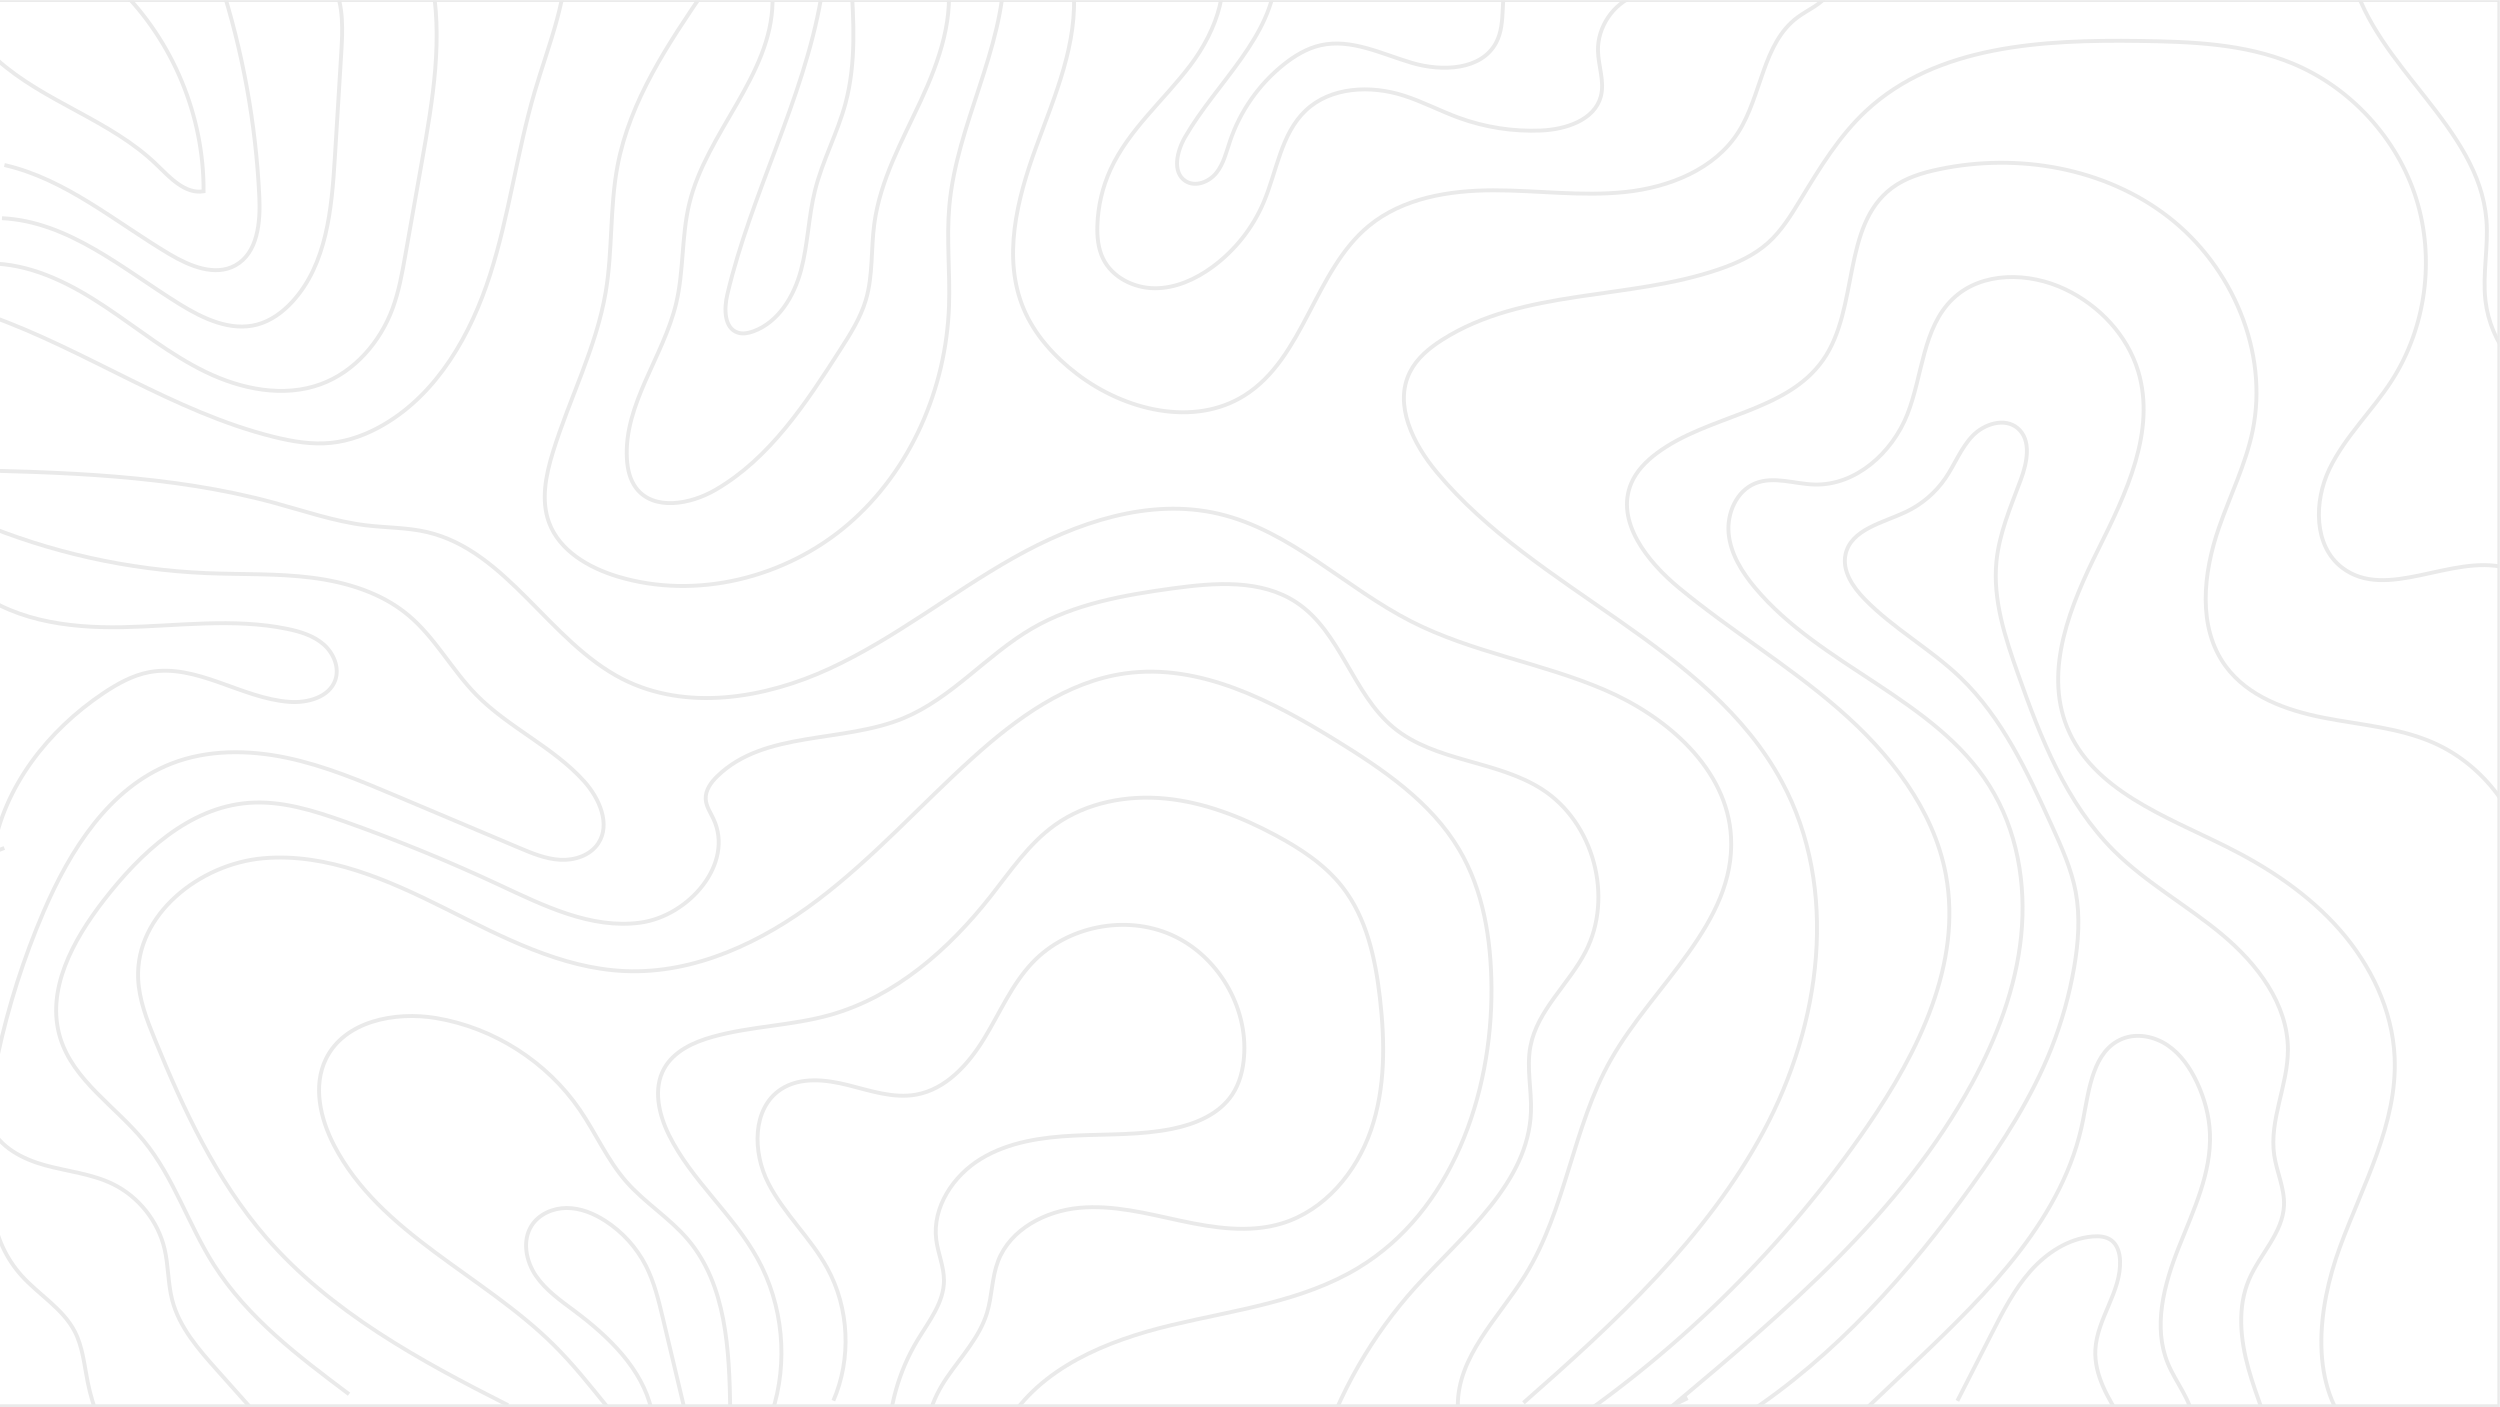
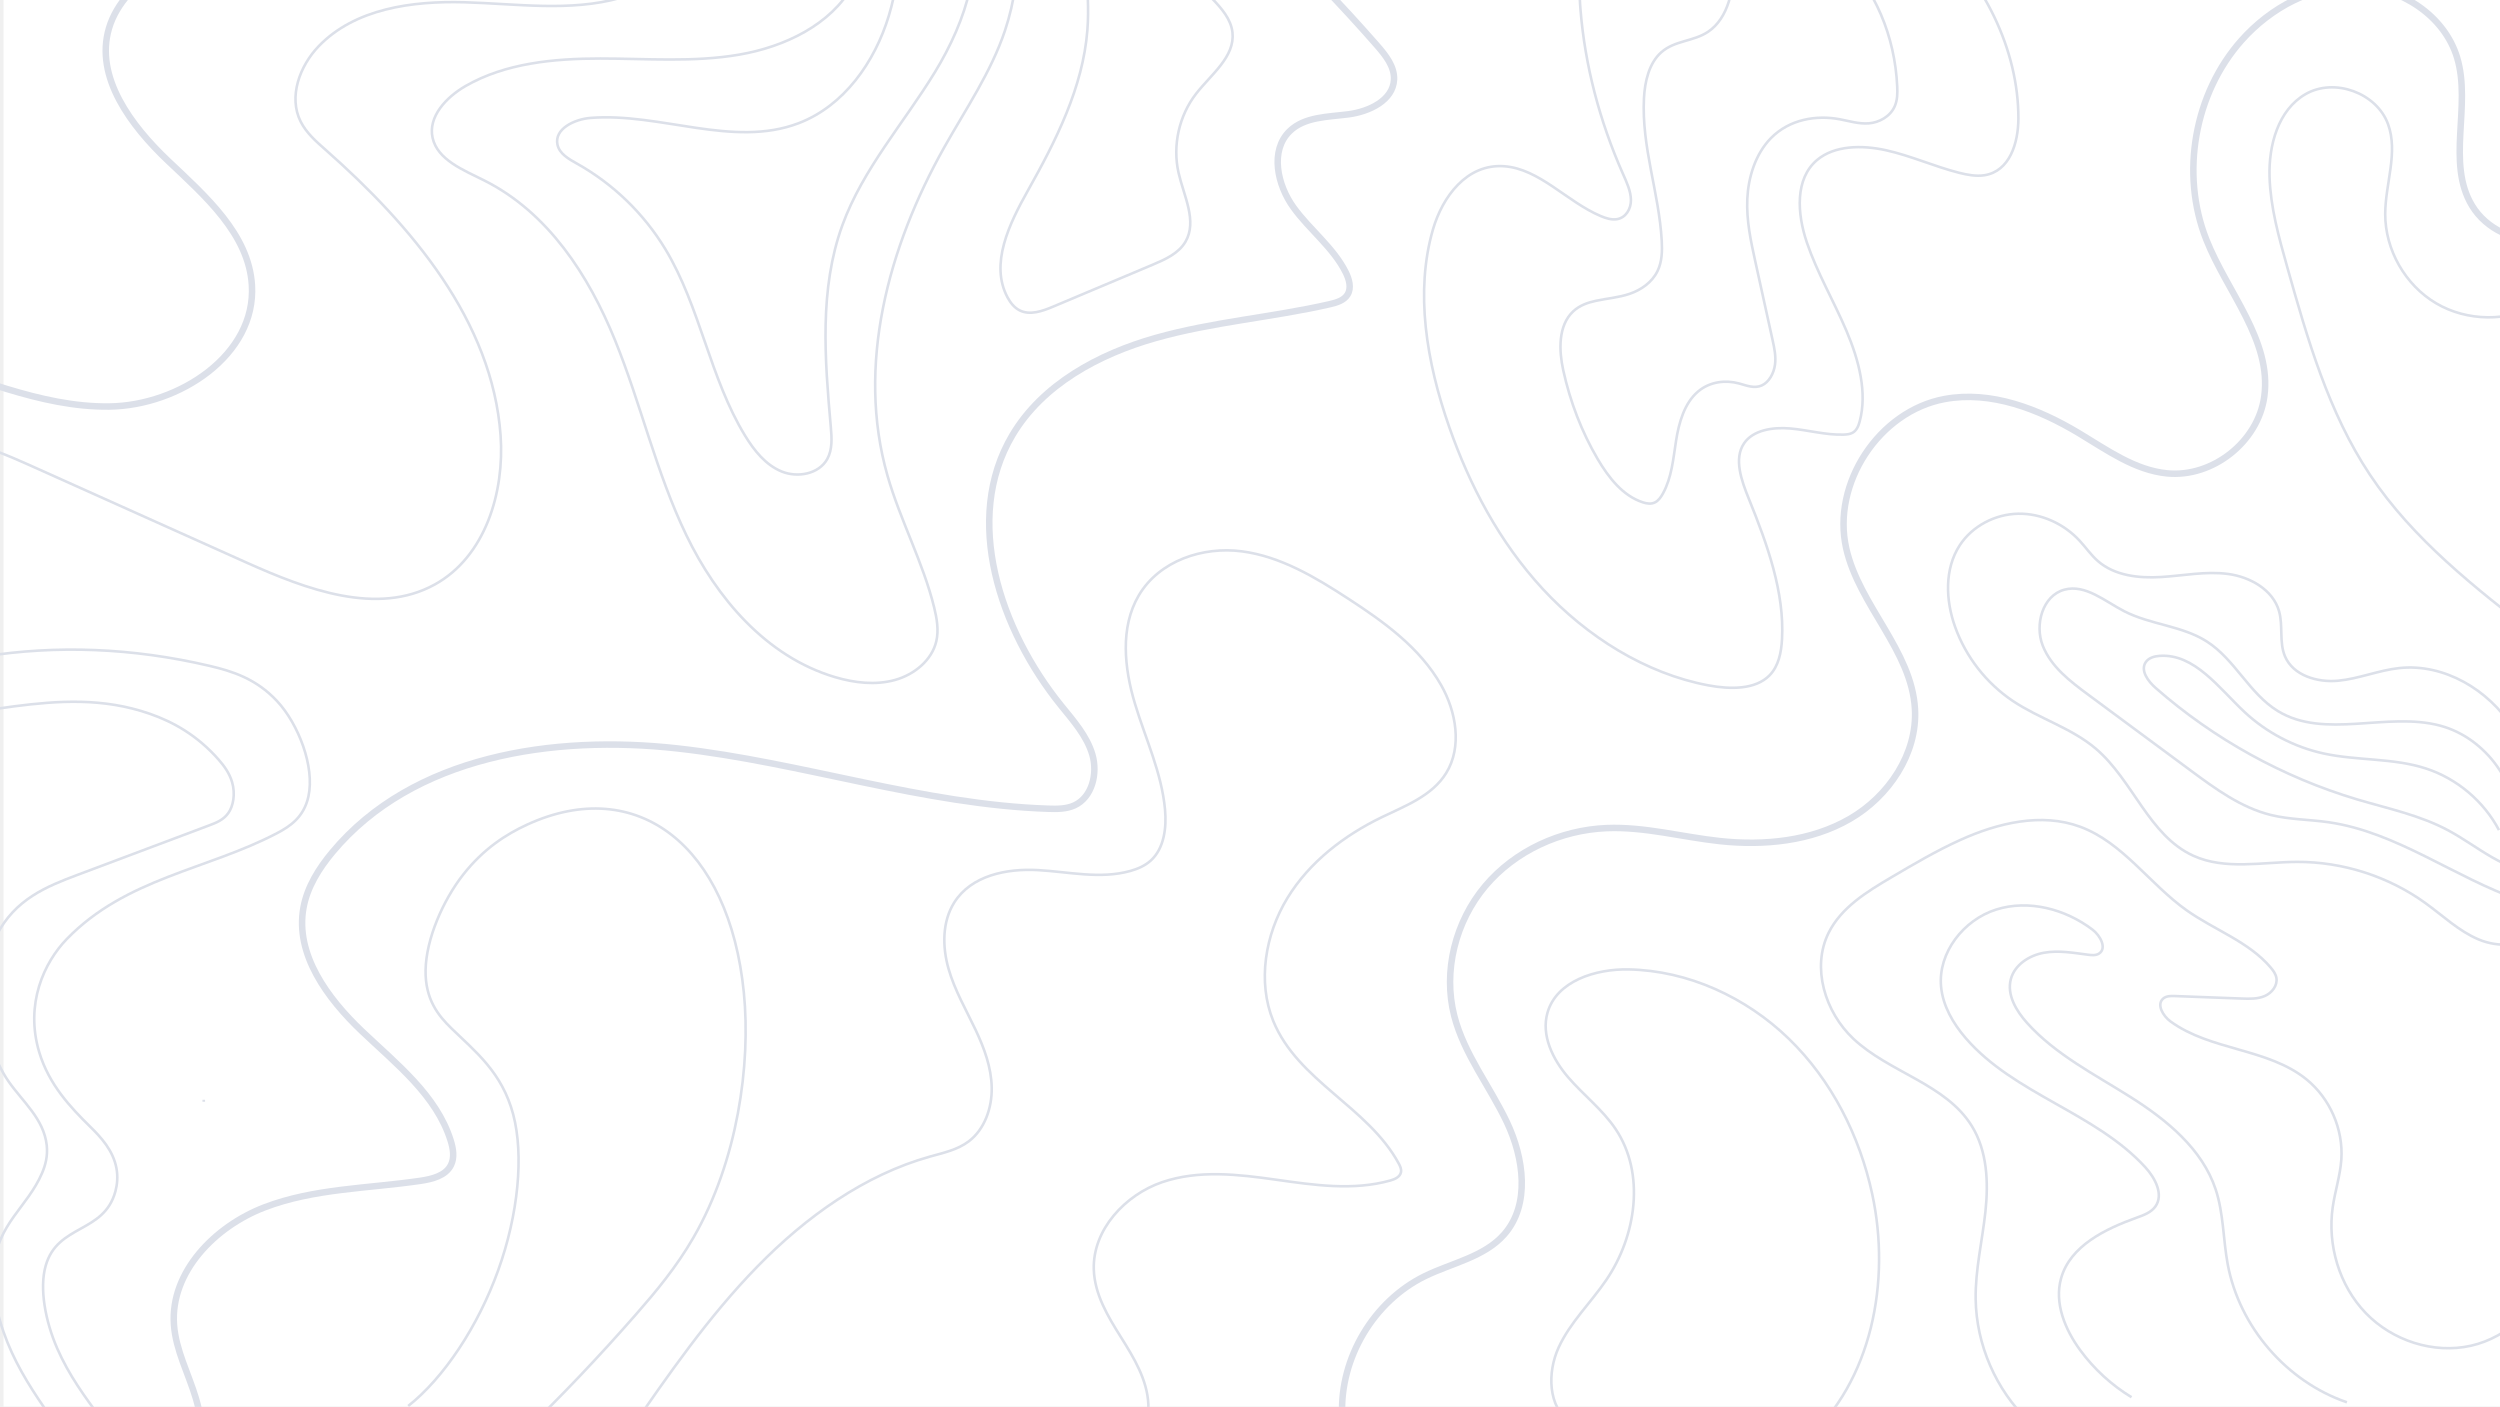
<svg xmlns="http://www.w3.org/2000/svg" id="Layer_1" width="1920" height="1080" viewBox="0 0 1920 1080">
  <defs>
-     <style>.cls-1,.cls-2{fill:none;}.cls-2{stroke-width:3px;}.cls-2,.cls-3{stroke:#eaeaea;stroke-miterlimit:10;}.cls-4{clip-path:url(#clippath);}.cls-3{fill:#fff;}</style>
-     <clipPath id="clippath">
-       <rect class="cls-1" x="-.5" y=".5" width="1920" height="1080" />
-     </clipPath>
+     <style>.cls-1{stroke-width:5px;}.cls-1,.cls-2,.cls-3{stroke-miterlimit:10;}.cls-1,.cls-3{fill:none;stroke:#DCE0E9;}.cls-2{fill:#fff;stroke:#fff;}.cls-3{stroke-width:2px;}</style>
  </defs>
-   <g class="cls-4">
-     <g>
-       <rect class="cls-3" x="-1.5" y=".5" width="1920" height="1080" />
-       <path class="cls-2" d="m-2.487,45.625c36.502,32.899,87.531,46.575,122.769,80.826,10.321,10.031,21.845,22.733,36.06,20.48.377-57.779-23.503-115.334-64.675-155.875" />
-       <path class="cls-2" d="m3.377,126.741c47.128,10.754,85.352,43.863,126.93,68.519,15.377,9.119,34.762,17.199,50.417,8.566,17.25-9.512,19.365-33.128,18.432-52.804-2.664-56.227-12.826-112.094-30.133-165.658" />
-       <path class="cls-2" d="m1.521,167.582c51.112,2.449,92.931,39.018,136.423,65.98,17.958,11.133,39.116,21.153,59.535,15.72,10.52-2.799,19.658-9.528,27.018-17.549,26.513-28.893,30.263-71.368,32.661-110.509,1.634-26.683,3.268-53.366,4.902-80.048,1.084-17.694,2.009-36.266-5.571-52.291" />
-       <path class="cls-2" d="m-2.821,202.492c30.459,1.708,58.652,16.446,84.035,33.369,25.383,16.923,49.245,36.447,76.692,49.762,27.448,13.316,59.922,19.937,88.548,9.39,25.825-9.515,45.484-32.277,55.031-58.089,4.887-13.212,7.365-27.17,9.821-41.04,4.256-24.043,8.513-48.086,12.769-72.129,8.307-46.922,16.605-95.216,6.905-141.87" />
-       <path class="cls-2" d="m-8.173,242.416c74.689,26.492,141.428,73.998,218.344,93.083,14.437,3.582,29.36,6.139,44.156,4.608,14.179-1.467,27.802-6.672,40.123-13.84,41.677-24.248,67.158-69.34,81.91-115.246,14.752-45.906,20.686-94.215,34.265-140.481,10.849-36.965,26.736-73.805,24.399-112.259" />
-       <path class="cls-2" d="m541.879-8.476c-28.717,42.095-58.107,85.767-67.608,135.83-6.054,31.896-3.68,64.889-9.085,96.901-7.199,42.63-27.821,81.684-40.561,122.999-5.421,17.58-9.357,36.845-2.958,54.093,8.032,21.649,30.373,34.637,52.463,41.363,60.53,18.429,129.452,1.071,177.415-40.198s75.09-104.263,77.301-167.498c.898-25.684-2.036-51.465.258-77.062,5.597-62.456,41.872-119.939,42.201-182.644" />
-       <path class="cls-2" d="m593.306,1.523c-.79,56.383-50.763,100.124-63.959,154.947-6.035,25.071-4.097,51.534-10.083,76.617-9.765,40.918-40.261,77.314-37.796,119.308.467,7.962,2.28,16.131,7.114,22.475,13.471,17.678,41.62,12.526,60.843,1.371,41.818-24.267,69.471-66.479,95.574-107.176,7.847-12.234,15.791-24.675,19.942-38.604,5.612-18.83,3.906-38.989,6.497-58.465,4.477-33.655,21.527-64.073,35.815-94.872s26.267-64.85,19.727-98.166" />
-       <path class="cls-2" d="m630.559-1.299c-13.703,78.424-53.714,149.936-71.969,227.427-2.568,10.901-2.572,25.877,8.082,29.331,3.827,1.241,8.024.414,11.808-.952,19.46-7.026,31.363-27.046,36.704-47.034,5.341-19.988,5.719-41.018,10.705-61.098,5.703-22.97,17.286-44.114,23.433-66.969,8.366-31.105,6.333-63.936,4.236-96.078" />
-       <path class="cls-2" d="m-34.777,360.831c82.299,1.795,165.556,3.722,245.015,25.231,23.542,6.373,46.774,14.468,70.987,17.397,15.612,1.888,31.534,1.612,46.845,5.199,61.517,14.412,93.553,83.924,149.79,112.725,48.983,25.086,109.281,15.194,159.238-7.891,49.957-23.084,93.395-58.069,141.325-85.112,47.93-27.044,104.09-46.34,157.664-33.754,55.184,12.965,97.199,56.838,147.687,82.611,46.767,23.873,100.068,31.8,148.329,52.486s94.571,60.872,97.339,113.306c3.479,65.924-59.67,113.314-92.255,170.727-29.442,51.876-34.448,115.214-65.99,165.841-20.228,32.468-51.954,62.039-51.595,100.291" />
-       <path class="cls-2" d="m390.256,1079.216c-67.828-34.293-136.392-71.612-186.104-129.105-38.107-44.071-63.136-97.784-85.171-151.718-6.18-15.128-12.245-30.698-12.899-47.027-1.963-49.001,47.277-87.953,96.131-92.224,48.854-4.271,96.062,16.755,139.916,38.704,43.854,21.949,88.845,45.843,137.84,47.945,53.698,2.304,105.392-22.271,148.219-54.746,42.827-32.474,78.879-72.897,118.754-108.935,33.66-30.42,72.309-58.706,117.247-64.947,57.298-7.959,112.725,21.126,161.947,51.515,36.114,22.297,72.679,47.073,94.372,83.554,18.768,31.561,24.655,69.248,24.945,105.966.656,83.074-30.927,172.158-101.928,215.292-43.201,26.246-95.107,32.506-144.26,44.306-49.153,11.8-100.588,32.648-126.313,76.162" />
-       <path class="cls-2" d="m-1.68,810.213c8.133-37.731,19.934-74.671,35.182-110.129,20.317-47.243,50.239-94.935,98.138-113.651,27.891-10.898,59.153-10.622,88.461-4.479,29.308,6.143,57.105,17.861,84.69,29.512,31.227,13.189,62.454,26.378,93.681,39.568,10.212,4.313,20.682,8.688,31.752,9.284,11.07.596,23.049-3.328,29.189-12.558,9.741-14.643.942-34.624-10.804-47.713-23.699-26.408-58.028-41.128-82.857-66.477-18.813-19.206-31.645-43.996-52.299-61.205-20.647-17.204-47.498-25.355-74.162-28.721-26.664-3.366-53.662-2.358-80.514-3.472-60.408-2.506-120.349-15.883-176.09-39.3" />
-       <path class="cls-2" d="m3.329,651.267c-2.915,1.096-5.831,2.192-8.746,3.288,8.206-50.316,42.405-93.787,84.759-122.164,10.798-7.235,22.423-13.73,35.192-16.154,36.399-6.908,70.715,20.109,107.666,22.801,13.944,1.016,30.558-3.466,35.255-16.634,3.444-9.655-1.214-20.792-8.946-27.524-7.731-6.732-17.938-9.843-27.979-11.906-41.441-8.514-84.27-2.108-126.568-1.289s-87.791-5.341-119.172-33.713" />
-       <path class="cls-2" d="m-7.698,864.35c7.081,16.561,24.933,25.803,42.301,30.572,17.369,4.769,35.764,6.504,51.958,14.389,19.8,9.64,34.856,28.517,39.852,49.965,2.997,12.866,2.533,26.373,5.84,39.162,5.403,20.89,20.228,37.845,34.587,53.95,15.855,17.783,31.71,35.566,47.565,53.349" />
-       <path class="cls-2" d="m-5.216,932.555c2.309,17.392,9.985,34.033,21.716,47.079,13.279,14.768,31.746,25.288,40.887,42.92,6.207,11.972,7.328,25.816,10.003,39.033,3.925,19.392,11.438,38.052,22.043,54.755" />
-       <path class="cls-2" d="m268.043,1070.729c-38.611-28.943-78.088-58.807-103.924-99.563-19.514-30.782-30.576-66.835-53.686-95.018-21.712-26.478-54.03-46.24-64.145-78.954-11.374-36.786,9.862-75.373,33.451-105.806,28.219-36.408,65.353-71.301,111.284-74.788,25.108-1.907,49.853,5.917,73.589,14.319,40.289,14.261,79.885,30.481,118.601,48.583,34.366,16.068,70.694,34.1,108.302,29.118,37.608-4.982,72.576-45.434,56.4-79.749-2.342-4.968-5.665-9.745-5.934-15.231-.334-6.804,4.137-12.891,9.033-17.627,36.369-35.189,96.255-25.112,142.995-44.511,37.142-15.415,63.86-48.642,98.619-68.865,32.573-18.951,70.674-25.645,108.011-30.754,32.378-4.43,67.98-7.223,95.176,10.897,33.886,22.578,42.913,69.788,74.219,95.825,31.879,26.513,79.201,25.139,114.133,47.477,39.819,25.463,55.235,82.796,33.557,124.796-12.961,25.111-37.12,44.948-42.363,72.715-3.113,16.484,1.028,33.441.416,50.205-2.01,55.056-51.766,93.884-88.692,134.77-33.392,36.974-58.773,81.147-73.9,128.615" />
-       <path class="cls-2" d="m466.478,1080.578c-13.253-16.415-26.389-33.001-41.384-47.842-54.437-53.877-133.457-85.313-168.639-153.345-10.543-20.387-16.222-45.435-6.173-66.071,14.165-29.09,52.871-36.786,84.779-31.422,44.197,7.43,84.956,33.484,110.255,70.479,12.324,18.021,21.147,38.489,35.498,54.942,14.264,16.352,33.35,27.976,47.393,44.517,29.751,35.043,31.915,85.059,32.632,131.022" />
-       <path class="cls-2" d="m592.843,1084.973c12.784-38.81,8.62-82.882-11.206-118.611-18.875-34.015-50.587-59.8-67.865-94.654-7.892-15.921-12.337-35.544-3.704-51.076,7.424-13.359,22.637-20.31,37.362-24.405,29.435-8.186,60.629-8.47,90.04-16.74,50.031-14.067,91.165-50.265,123.314-91.098,15.264-19.386,29.302-40.41,49.366-54.772,24.228-17.343,55.423-23.221,85.076-20.313,29.653,2.909,57.977,14.024,84.25,28.078,19.253,10.299,38.001,22.557,51.448,39.76,18.65,23.859,25.33,54.846,28.817,84.928,3.95,34.075,4.365,69.379-6.821,101.807s-35.609,61.732-68.431,71.702c-25.1,7.625-52.149,3.477-77.797-2.028-25.648-5.506-51.605-12.358-77.726-9.942s-53.084,16.418-62.445,40.924c-4.869,12.748-4.549,26.924-8.57,39.965-5.761,18.682-19.806,33.412-30.815,49.568-11.009,16.156-19.317,36.889-11.852,54.959" />
-       <path class="cls-2" d="m500.412,1082.849c-7.361-31.805-32.692-56.147-58.812-75.729-10.898-8.17-22.395-16.118-30.052-27.383-7.657-11.265-10.632-26.944-3.315-38.433,5.648-8.868,16.505-13.559,27.019-13.559,10.514,0,20.668,4.154,29.517,9.832,13.184,8.459,24.071,20.46,31.21,34.403,6.483,12.662,9.834,26.653,13.13,40.491,6.88,28.882,13.759,57.764,20.639,86.646" />
-       <path class="cls-2" d="m640.026,1075.712c14.011-32.264,12.232-70.96-4.68-101.803-12.756-23.264-33.222-41.68-45.312-65.297-12.089-23.617-12.499-57.345,9.636-71.972,14.814-9.789,34.371-7.599,51.594-3.279,17.223,4.32,34.828,10.447,52.306,7.315,22.841-4.093,40.026-23.098,52.142-42.888,12.116-19.79,21.289-41.758,37.274-58.578,26.639-28.032,71.428-36.924,106.755-21.195,35.327,15.729,58.689,54.963,55.683,93.516-.799,10.246-3.375,20.561-9.067,29.118-10.042,15.097-28.252,22.654-46.021,26.263-24.53,4.983-49.813,4.028-74.815,5.215-25.003,1.187-50.735,4.82-72.127,17.819s-37.495,37.296-34.364,62.13c1.331,10.56,5.963,20.656,5.944,31.299-.029,17.016-11.63,31.424-20.414,45.998-14.398,23.886-22.196,51.706-22.311,79.596" />
-       <path class="cls-2" d="m1201.66,1096.077c90.934-61.797,170.232-140.653,232.536-231.239,39.242-57.055,72.887-125.01,60.217-193.088-9.405-50.539-43.334-93.339-82.128-127.068-38.795-33.729-83.174-60.466-122.81-93.202-24.404-20.155-49.01-51.191-36.67-80.337,3.967-9.37,11.382-16.898,19.53-22.994,39.621-29.642,99.464-31.217,127.823-71.767,27.699-39.607,14.183-103.082,52.876-132.044,10.462-7.831,23.35-11.673,36.14-14.359,60.652-12.741,127.398-1.206,176.343,36.811,48.945,38.017,77.05,103.554,64.471,164.239-5.314,25.635-17.195,49.36-25.8,74.085-12.167,34.96-16.79,76.699,5.119,106.535,17.141,23.344,46.654,33.945,75.071,39.531s57.98,7.579,84.487,19.246c38.796,17.076,67.433,55.368,72.849,97.408" />
-       <path class="cls-2" d="m1170.01,1077.358c70.146-61.569,140.306-126.342,184.444-208.58,44.138-82.237,58.354-186.181,14.052-268.33-56.768-105.266-188.482-145.874-265.05-237.749-18.014-21.615-33.226-51.713-20.666-76.891,5.312-10.649,14.896-18.537,24.941-24.919,62.091-39.45,142.963-30.195,212.535-54.096,13.469-4.627,26.729-10.649,37.378-20.106,10.467-9.296,17.909-21.441,25.174-33.407,14.728-24.259,29.65-48.91,50.437-68.23,54.242-50.413,135.736-54.632,209.781-53.603,39.698.551,80.401,2.009,117.127,17.09,44.968,18.466,80.932,57.644,95.492,104.025,14.559,46.381,7.438,99.083-18.91,139.936-14.972,23.215-35.717,42.703-47.716,67.585-12,24.882-12.241,59.088,9.698,75.874,34.162,26.139,83.937-10.578,125.616.057" />
-       <path class="cls-2" d="m1296.144,1073.753l-10.989,5.361c86.681-72.744,175.387-147.919,229.443-247.334,19.114-35.152,33.657-73.325,37.668-113.136,4.011-39.811-3.088-81.44-24.432-115.284-42.163-66.856-129.28-91.376-179.985-152.009-10.029-11.993-18.742-25.952-20.245-41.513-1.503-15.562,5.973-32.804,20.477-38.64,14.18-5.706,30.07.478,45.349.92,31.766.918,59.74-24.34,71.41-53.899,11.822-29.945,11.7-66.496,34.957-88.757,22.218-21.266,58.649-20.52,86.393-7.249,26.077,12.473,47.632,35.282,55.952,62.965,13.757,45.773-9.181,93.622-30.52,136.39-21.339,42.768-42.032,92.462-24.155,136.789,19.551,48.477,75.505,68.49,122.282,91.817,32.421,16.168,63.216,36.606,87.122,63.827,23.906,27.222,40.577,61.726,42.194,97.918,2.276,50.928-24.384,97.922-41.98,145.768-17.596,47.846-24.117,107.664,11.173,144.453" />
-       <path class="cls-2" d="m1433.887,1081.186c12.558-11.937,25.117-23.874,37.675-35.811,55.501-52.754,113.882-110.596,128.332-185.793,4.518-23.51,7.757-52.58,29.884-61.721,11.326-4.679,24.794-1.956,34.944,4.911,10.15,6.867,17.34,17.379,22.549,28.472,5.736,12.215,9.361,25.49,9.944,38.972,1.324,30.595-12.718,59.417-23.998,87.888-11.28,28.47-19.977,60.864-8.233,89.146,6.115,14.726,17.534,27.561,19.49,43.385" />
-       <path class="cls-2" d="m1503.261,1075.861c8.872-17.402,17.745-34.805,26.617-52.207,8.469-16.612,17.072-33.422,29.427-47.387,12.356-13.965,29.082-25.005,47.656-26.644,5.072-.447,10.557-.071,14.623,2.993,4.629,3.488,6.362,9.675,6.607,15.466,1.009,23.831-17.718,44.635-18.949,68.456-1.019,19.734,10.027,37.836,20.666,54.487" />
-       <path class="cls-2" d="m824.401-9.41c3.699,42.236-14.261,82.899-28.814,122.721-14.553,39.822-25.863,84.676-9.459,123.772,8.465,20.174,23.738,36.912,41.12,50.198,36.51,27.906,89.512,40.916,128.426,16.474,46.057-28.928,53.562-95.574,95.51-130.192,26.101-21.54,61.797-27.36,95.639-27.405,33.842-.045,67.772,4.852,101.427,1.3,33.655-3.552,68.498-17.357,86.742-45.859,18.098-28.273,18.597-68.368,45.585-88.332,8.298-6.139,18.837-10.064,24.169-18.902" />
-       <path class="cls-2" d="m1806.578-17.276c18.425,69.342,97.041,114.469,102.978,185.971,1.715,20.658-3.089,41.51-.733,62.105,3.7,32.348,26.429,61.799,56.783,73.576" />
-       <path class="cls-2" d="m932.054-43.314c16.234,29.47,2.362,66.807-17.975,93.611-20.336,26.804-47.173,49.265-61.2,79.847-6.142,13.391-9.595,28.01-10.094,42.734-.298,8.789.511,17.846,4.366,25.75,7.023,14.4,23.533,22.633,39.554,22.744s31.419-6.824,44.351-16.281c17.236-12.605,30.989-29.925,39.361-49.569,10.253-24.06,13.339-52.628,32.311-70.63,19.345-18.356,49.942-19.581,75.346-11.467,14.444,4.613,27.938,11.783,42.179,16.989,20.181,7.377,41.821,10.736,63.288,9.824,18.871-.802,41.022-7.919,45.888-26.17,3.038-11.394-1.911-23.286-2.186-35.075-.424-18.175,11.58-35.99,28.585-42.421" />
-       <path class="cls-2" d="m980.037-20.069c-2.38,48.479-45.677,83.319-69.931,125.363-6.247,10.829-10.09,27.1.458,33.813,7.528,4.791,18.024.652,23.587-6.324,5.564-6.976,7.659-15.992,10.512-24.447,7.77-23.03,22.3-43.734,41.315-58.871,8.343-6.641,17.721-12.309,28.117-14.685,23.525-5.375,47.007,6.627,70.14,13.496,23.133,6.87,53.576,5.753,64.818-15.6,8.148-15.476,2.31-35.158,9.075-51.287" />
-       <path class="cls-2" d="m1340.096,1086.838c69.548-45.594,125.803-108.941,174.354-176.458,23.748-33.025,46.011-67.51,61.018-105.318,7.971-20.083,13.843-40.999,17.487-62.296,3.265-19.079,4.731-38.722,1.187-57.752-3.306-17.752-10.847-34.391-18.324-50.828-18.618-40.93-37.976-82.924-70.458-114.017-22.884-21.905-51.374-37.445-73.429-60.184-8.964-9.242-17.249-21.456-14.601-34.056,4.07-19.366,28.538-24.328,46.427-32.791,12.124-5.736,22.683-14.738,30.263-25.803,7.293-10.644,11.923-23.186,20.837-32.515s24.686-14.308,34.605-6.055c10.936,9.1,7.41,26.475,2.442,39.806-7.642,20.507-16.511,40.953-18.648,62.733-2.88,29.353,6.696,58.359,16.532,86.165,17.356,49.065,36.953,99.297,73.834,136.017,24.847,24.74,56.16,41.888,83.072,64.364,26.913,22.476,50.466,53.365,50.418,88.428-.037,27.391-14.522,53.994-10.491,81.087,1.925,12.937,8.039,25.311,7.49,38.378-.888,21.159-18.502,37.407-26.839,56.874-9.175,21.425-6.692,46.117-.444,68.571,6.248,22.454,16.045,43.852,21.384,66.539" />
-       <rect class="cls-2" x="-3" width="1923" height="1080" />
-     </g>
+   <rect class="cls-2" x="3.225" y="-.312" width="1920" height="1080" transform="translate(1926.449 1079.376) rotate(180)" />
+   <g>
+     <path class="cls-1" d="m1996.391,143.71c-5.278,20.255-23.426,36.522-44.135,39.562-20.709,3.04-42.767-7.326-53.643-25.209-20.071-33.002-.425-76.835-11.557-113.822-9.715-32.278-43.317-54.102-77.013-55.018-33.696-.916-66.2,16.579-88.584,41.783-36.186,40.744-47.062,102.275-27.034,152.955,16.015,40.525,50.447,77.477,44.536,120.649-4.745,34.657-39.668,62.297-74.489,58.954-25.002-2.4-46.388-18.022-67.934-30.929-31.109-18.636-67.461-32.786-103.116-26.169-50.281,9.331-86.837,64.877-75.519,114.748,9.977,43.959,50.245,78.303,52.79,123.308,1.942,34.346-20.196,67.117-49.97,84.349-29.774,17.232-65.829,20.769-100.031,17.072-28.982-3.133-57.617-11.148-86.744-9.967-35.438,1.437-70.433,17.419-93.278,44.549-22.845,27.13-32.622,65.277-23.808,99.631,7.568,29.498,27.384,54.126,40.422,81.647,13.039,27.521,18.067,63.281-2.02,86.171-15.312,17.448-40.205,21.932-61.047,32.155-39.212,19.234-65.162,62.754-63.441,106.395" />
+     <path class="cls-3" d="m1949.977,233.897c-24.079,13.417-55.258,13.043-79.008-.948-23.75-13.991-39.191-41.08-39.128-68.645.053-23.225,10.138-47.177,2.163-68.99-8.795-24.055-41.249-35.819-63.414-22.985-20.954,12.132-28.308,39.18-27.58,63.381.709,23.57,7.151,46.545,13.547,69.241,15.603,55.361,31.667,111.744,63.534,159.627,33.09,49.719,81.165,87.207,128.379,123.782" />
+     <path class="cls-3" d="m1947.503,658.852c4.949-34.209.686-70.752-17.801-99.958-18.487-29.206-52.729-49.504-87.095-45.81-15.915,1.711-31.036,8.232-46.974,9.72s-34.485-3.999-40.76-18.724c-4.592-10.776-1.359-23.397-4.554-34.666-4.678-16.5-22.238-26.372-39.24-28.617s-34.165,1.306-51.283,2.351-35.691-.958-48.611-12.236c-5.314-4.638-9.323-10.563-14.121-15.732-12.023-12.954-29.478-20.985-47.148-20.638-17.67.347-35.178,9.412-44.826,24.22-11.847,18.185-10.877,42.277-3.564,62.712,8.233,23.007,24.006,43.247,44.306,56.85,20.366,13.648,44.939,20.709,63.641,36.562,28.607,24.249,40.853,66.788,74.985,82.325,24.459,11.133,52.801,4.823,79.674,4.724,35.136-.129,70.224,11.149,98.705,31.725,13.333,9.632,25.47,21.36,40.616,27.774,15.146,6.414,34.938,5.956,45.623-6.549" />
+     <path class="cls-3" d="m1932.842,639.546c2.498-36.444-23.524-72.83-58.819-82.246-40.903-10.912-88.726,10.843-124.799-11.313-21.666-13.308-32.813-39.416-54.189-53.185-19.03-12.258-43.399-12.986-63.535-23.325-14.956-7.679-29.905-21.001-46.126-16.581-16.718,4.555-22.873,26.851-16.541,42.98,6.332,16.13,20.927,27.283,34.855,37.591,26.395,19.533,52.79,39.067,79.185,58.6,18.844,13.945,38.344,28.207,61.103,33.827,14.477,3.575,29.588,3.461,44.348,5.585,52.491,7.554,96.681,42.442,146.79,59.805" />
+     <path class="cls-3" d="m1919.218,637.522c-11.676-22.183-32.234-39.528-56.066-47.303-25.231-8.231-52.7-5.885-78.63-11.543-22.572-4.925-43.764-16.029-60.662-31.784-19.739-18.404-38.354-45.043-65.278-43.186-4.014.277-8.349,1.479-10.62,4.8-4.403,6.439,1.764,14.737,7.626,19.883,44.636,39.182,97.809,68.588,154.725,85.566,23.7,7.07,48.317,12.125,70.088,23.86,22.701,12.237,43.513,32.002,69.302,31.961" />
+     <path class="cls-3" d="m1205.98,1092.792c-17.171-12.422-17.784-38.686-8.942-57.947,8.842-19.261,24.663-34.308,36.587-51.828,23.113-33.958,30.054-81.725,7.199-115.857-10.049-15.007-24.793-26.182-36.553-39.89s-20.769-32.138-15.805-49.503c6.962-24.354,36.872-33.724,62.197-33.254,45.78.849,90.268,21.36,123.135,53.24,32.867,31.88,54.403,74.519,64.056,119.278,14.454,67.017-.178,143.773-51.385,189.358" />
+     <path class="cls-3" d="m1558.065,1091.555c-25.248-24.264-40.266-58.852-40.755-93.866-.316-22.573,5.109-44.791,7.504-67.239,2.395-22.448,1.403-46.441-10.457-65.65-19.97-32.347-63.275-40.999-90.972-67.038-21.756-20.453-32.3-54.671-18.989-81.401,9.699-19.477,29.439-31.556,48.186-42.6,17.247-10.16,34.534-20.34,52.764-28.606,28.921-13.113,62.476-21.212,92.258-10.194,32.695,12.095,53.322,44.025,81.765,64.18,21.295,15.09,47.517,23.965,64.439,43.835,2.009,2.359,3.919,4.976,4.46,8.028,1.039,5.862-3.468,11.568-8.932,13.932s-11.645,2.183-17.595,1.96c-17.14-.642-34.281-1.285-51.421-1.927-3.09-.116-6.487-.134-8.872,1.834-5.521,4.553-.266,13.45,5.512,17.672,30.734,22.461,74.806,20.497,104.385,44.458,18.071,14.64,28.394,38.347,26.8,61.549-.848,12.343-4.818,24.253-6.594,36.497-4.229,29.149,4.934,60.271,25.376,81.476,20.442,21.205,52.004,31.523,80.744,25.075,28.739-6.448,53.28-30.047,59.489-58.84" />
+     <path class="cls-3" d="m1802.43,1076.974c-46.282-15.868-82.577-57.893-91.541-105.991-3.565-19.129-3.132-39.072-9.265-57.538-10.32-31.077-37.538-53.299-65.207-70.812-27.669-17.513-57.685-32.616-79.576-56.969-8.363-9.304-15.73-21.625-12.513-33.714,2.936-11.035,14.12-18.214,25.361-20.223,11.241-2.009,22.749.068,34.075,1.525,2.808.361,5.881.629,8.263-.902,6.301-4.049.99-13.843-4.975-18.372-20.872-15.848-49.081-23.333-74.065-15.419-24.984,7.914-44.685,33.093-42.248,59.186,1.382,14.795,9.247,28.305,18.952,39.557,37.186,43.111,99.6,57.178,137.979,99.23,7.575,8.3,14.201,20.991,7.625,30.102-3.252,4.506-8.833,6.568-14.064,8.443-24.414,8.747-51.356,21.734-58.334,46.712-5.303,18.982,3.052,39.274,14.712,55.163,10.609,14.456,24.081,26.803,39.405,36.115" />
+     <path class="cls-3" d="m313.474,1079.816c27.369-21.581,53.609-61.118,69.094-104.109,15.486-42.991,19.88-88.5,11.571-119.834-8.569-32.316-28.984-48.152-47.31-65.957-10.156-9.867-20.346-22.293-19.977-44.82.393-23.989,13.404-53.69,28.876-73.404s32.889-30.967,49.343-38.491c84.329-38.562,155.09,16.447,166.212,129.212,5.444,55.201-4.818,129.223-38.66,187.927-13.131,22.779-28.746,41.473-44.256,59.193-28.354,32.393-57.232,62.765-86.432,90.905" />
+     <path class="cls-3" d="m1480.283-54.552c43.586,38.281,69.933,93.172,69.835,145.492-.035,18.826-6.601,40.617-26.105,43.652-6.276.977-12.987-.255-19.453-1.896-18.842-4.782-36.989-13.049-55.914-17.265-18.925-4.217-39.929-3.724-53.153,7.466-17.004,14.389-15.408,40.998-7.787,63.451,7.855,23.14,20.725,45.019,30.37,67.751,9.645,22.732,16.076,47.475,10.171,69.545-.921,3.443-2.328,7.019-5.546,8.753-1.958,1.055-4.37,1.297-6.735,1.382-13.517.483-27.33-3.514-41.018-4.699-13.689-1.186-28.682,1.266-35.554,11.454-7.943,11.776-2.026,28.41,3.785,42.724,14.275,35.159,27.352,71.789,25.416,107.556-.555,10.246-2.604,20.81-9.695,27.954-10.794,10.876-29.925,10.773-46.829,7.609-48.352-9.05-93.524-37.608-127.101-73.902-33.576-36.294-56.324-79.893-71.869-124.255-17.663-50.407-26.469-104.211-12.58-152.035,7.248-24.955,25.852-50.522,54.573-48.515,27.242,1.904,48.259,27.252,74.131,38.226,4.024,1.707,8.405,3.088,12.478,2.458,7.019-1.086,10.938-7.985,10.855-14.769s-3.224-13.517-6.129-20.068c-18.041-40.681-29.1-83.352-32.578-125.699-1.017-12.387-1.356-25.008,2.515-36.335,3.871-11.327,12.611-21.298,25.077-24.102,19.805-4.454,47.264,8.446,59.769-5.86,7.729-8.843,3.997-22.871-.049-34.824-6.868-20.29-13.735-40.579-20.603-60.869" />
+     <path class="cls-3" d="m1414.393-33.061c25.36,24.231,40.892,60.483,42.669,99.594.226,4.975.193,10.224-1.865,14.979-3.52,8.132-12.126,12.598-19.886,13.21-7.76.611-15.085-1.764-22.54-3.15-17.716-3.294-38.456-.118-52.843,14.653-11.702,12.014-17.246,29.813-17.996,46.467-.749,16.654,2.716,32.562,6.158,48.214,4.43,20.143,8.859,40.286,13.289,60.43,1.339,6.087,2.686,12.361,1.803,18.854s-4.541,13.342-10.17,15.845c-5.805,2.581-11.725.006-17.373-1.522-10.263-2.777-22.427-1.596-31.617,6.242-10.425,8.891-14.622,23.893-16.8,37.682-2.178,13.789-3.277,28.235-10.119,40.617-1.465,2.651-3.294,5.273-5.788,6.636-3.081,1.683-6.525,1.109-9.554.129-15.403-4.984-26.302-18.887-34.881-33.504-12.053-20.536-20.969-43.575-26.328-68.032-3.289-15.013-4.038-34.181,7.625-45.126,4.976-4.67,11.315-6.792,17.446-8.121,8.654-1.876,17.418-2.475,25.953-5.379,8.534-2.904,17.157-8.657,21.444-17.573,3.469-7.214,3.624-15.399,3.199-23.07-2.063-37.194-15.57-71.721-13.661-109.476.646-12.775,3.832-27.094,13.408-35.483,10.364-9.079,24.608-8.124,35.838-15.65,15.629-10.474,20.229-33.396,19.367-52.39s-5.205-38.037-.011-57.017" />
+     <path class="cls-3" d="m77.632,1089.574c-12.218-16.456-24.699-33.364-33.68-53.956-8.981-20.592-13.909-45.958-8.844-63.632,9.179-32.034,44.707-24.607,53.524-57.005,1.41-5.182,2.004-11.384.788-17.841-2.566-13.618-11.839-23.662-20.045-31.722-15.23-14.961-31.742-32.405-39.216-57.227-11.201-37.197,3.845-69.158,21.073-86.95,45.544-47.039,107.995-53.216,161.692-81.449,10.076-5.298,20.499-12.378,23.94-28.083,5.029-22.952-7.784-55.747-23.99-73.163-16.206-17.416-34.581-23.081-51.972-27.164-118.963-27.935-232.892-7.991-331.641,50.281-25.422,15.002-50.183,32.813-69.011,61.134-18.827,28.32-31.391,68.313-29.568,115.378.76,19.616,4.159,40.681,11.934,59.57,16.296,39.59,46.25,59.146,72.277,81.708,9.724,8.429,21.302,23.275,19.895,37.617-.658,6.702-4.161,10.681-7.626,13.921-14.693,13.734-32,22.119-45.109,38.863-13.109,16.744-21.573,45.24-14.115,76.374,9.762,40.755,42.79,71.695,47.79,112.422" />
+     <path class="cls-3" d="m43.013,1094.008c-12.11-17.135-24.393-34.57-33.857-55.093-9.464-20.524-15.898-44.921-14.062-65.509,3.012-33.788,25.939-46.273,37.176-72.411,2.548-5.927,4.535-13.064,3.626-21.389-2.221-20.35-18.409-33.365-29.344-49.107-22.369-32.204-23.308-84.299-9.188-112.129,14.12-27.83,38.653-37.632,62.155-46.465,33.776-12.694,67.552-25.389,101.328-38.083,5.27-1.981,10.678-4.069,14.473-9.358,3.795-5.289,5.635-14.62,2.897-23.869-2.031-6.861-6.115-12.387-10.16-17.022-16.373-18.763-35.025-29.136-53.047-35.398-35.976-12.502-70.562-10.032-104.209-5.706-79.191,10.183-159.718,33.086-208.466,115.261-13.962,23.536-25.254,53.387-23.713,90.404.51,12.257,2.58,25.509,7.724,37.085,7.455,16.775,19.65,26.74,30.494,38.035,13.159,13.706,25.29,30.815,35.504,50.069,10.016,18.883,18.577,42.025,17.286,62.145-2.215,34.524-30.053,39.411-42.868,63.736-7.413,14.072-9.492,35.42-5.546,56.96,4.405,24.052,15.949,50.568,11.498,70.629" />
+     <path class="cls-3" d="m156.491,844.635v1.532" />
+     <path class="cls-1" d="m387.31-286.735c32.478,31.635,52.751,75.498,55.8,120.734,1.973,29.267-4.184,61.074-25.471,81.256-32.447,30.762-83.723,23.001-128.363,20.477-58.031-3.28-118.566,6.759-166.703,39.335C105.491-13.372,89.584,1.852,83.714,21.625c-11.184,37.674,17.005,75.051,45.542,102.07,28.537,27.019,61.782,56.031,64.209,95.255,3.316,53.602-55.869,92.62-109.57,93.256-53.701.637-104.011-23.883-155.816-38.039-51.805-14.156-114.155-15.323-151.694,23.083-41.869,42.835-32.243,116.303,1.553,165.757,8.258,12.084,18.051,24.163,19.652,38.711,3.111,28.256-25.375,49.6-52.118,59.239-26.743,9.638-57.467,15.591-74.716,38.187-21.38,28.008-12.098,67.969-.484,101.236,11.614,33.267,24.409,71.052,7.981,102.224-14.34,27.209-45.871,39.342-72.245,55.165-44.966,26.977-79.822,70.389-96.446,120.122" />
+     <path class="cls-1" d="m875.987-136.051c65.914,50.963,126.856,108.354,181.68,171.093,6.554,7.5,13.405,16.129,12.945,26.078-.737,15.955-19.155,24.617-34.994,26.675-15.839,2.058-33.691,1.808-45.146,12.939-15.312,14.878-9.568,41.29,2.945,58.589,12.513,17.299,30.485,30.662,40.058,49.746,2.685,5.353,4.578,12,1.478,17.123-2.776,4.588-8.518,6.255-13.746,7.452-44.28,10.135-90.017,13.548-133.719,25.937-43.703,12.389-86.86,35.612-110.018,74.69-38.193,64.448-9.591,149.329,37.464,207.622,9.432,11.685,19.83,23.304,24.022,37.724,4.192,14.42-.155,32.69-13.818,38.921-6.187,2.822-13.25,2.796-20.047,2.571-96.168-3.183-188.997-35.577-284.618-46.306-95.621-10.729-203.551,5.722-265.16,79.632-10.388,12.462-19.349,26.709-22.256,42.67-6.541,35.911,18.433,69.681,44.876,94.843,26.443,25.162,57.288,49.137,68.175,83.977,1.92,6.143,3.094,13.061.234,18.827-4.073,8.213-14.378,10.777-23.447,12.114-40.193,5.928-81.892,5.841-119.817,20.413-37.925,14.571-72.32,49.505-69.474,90.033,1.38,19.654,11.162,37.594,16.791,56.476,7.384,24.767,7.52,51.648.387,76.488" />
+     <path class="cls-3" d="m930.926-1.081c7.128,7.412,14.458,15.721,15.603,25.941,2.097,18.714-16.36,32.219-27.907,47.095-13.14,16.927-18.23,39.838-13.494,60.737,4.036,17.81,14.535,37.134,5.334,52.908-5.258,9.015-15.529,13.621-25.148,17.672-25.476,10.73-50.953,21.459-76.429,32.189-8.263,3.48-17.851,6.94-25.846,2.884-4.13-2.096-7.12-5.941-9.298-10.029-13.656-25.632,1.39-56.488,15.602-81.816,21.63-38.552,42.318-79.245,45.758-123.316,2.543-32.571-4.518-65.078-5.792-97.724,0-.011,0-.023-.001-.034-.164-4.643,2.087-8.619,6.004-10.665,33.156,26.572,65.986,53.349,95.615,84.158Z" />
+     <path class="cls-3" d="m775.444-117.566c7.941,46.921,11.529,95.928-3.674,141.196-10.667,31.764-30.044,60.085-46.574,89.485-43.25,76.926-67.645,167.9-43.627,252.106,9.821,34.431,27.365,66.616,35.878,101.361,2.084,8.504,3.613,17.399,1.628,25.924-3.372,14.477-16.792,25.573-31.743,29.722-14.951,4.149-31.121,2.232-45.989-2.178-53.066-15.74-91.088-61.018-114.275-109.118-23.188-48.1-34.734-100.504-54.807-149.857-20.074-49.353-51.161-97.819-100.346-122.468-16.066-8.051-35.925-15.835-39.686-32.748-3.609-16.231,10.468-31.248,25.385-39.822,30.537-17.552,67.644-21.084,103.313-21.088,35.669-.005,71.681,3.06,106.781-2.984,35.1-6.044,70.317-23.03,87.148-52.975,14.707-26.166,13.228-57.634,9.889-87.141-3.31-29.251-8.074-58.353-14.271-87.176" />
+     <path class="cls-3" d="m740.79-75.266c17.724,42.356,1.172,91.407-22.74,130.604-23.911,39.198-55.374,74.433-71.087,117.576-17.846,48.998-13.51,102.913-8.915,154.857.741,8.383,1.371,17.339-2.692,24.708-6.413,11.631-22.823,14.658-35.108,9.608-12.285-5.049-21.05-16.079-27.983-27.408-27.18-44.413-34.371-98.767-61.28-143.345-16.457-27.264-40.106-50.142-67.9-65.687-6.266-3.504-13.432-7.512-14.945-14.53-2.614-12.128,13.064-19.589,25.432-20.56,53.548-4.202,109.352,23.176,159.578,4.138,34.884-13.223,58.736-46.977,69.49-82.7,10.754-35.723,10.362-73.714,9.878-111.017" />
+     <path class="cls-3" d="m851.793,1119.838c18.316-.752,31.005-22.157,30.153-41.233s-11.18-35.903-21.13-51.76-20.175-32.792-20.78-51.883c-.972-30.7,24.311-57.429,52.457-67.048,28.146-9.619,58.468-6.013,87.585-1.89,29.117,4.124,59.15,8.611,87.728.597,3.452-.968,7.425-2.73,8.147-6.379.457-2.309-.603-4.596-1.702-6.625-23.604-43.568-77.62-63.406-96.405-109.523-12.243-30.057-6.225-66.345,10.827-94.317,17.052-27.972,43.909-48.323,72.697-62.241,18.115-8.758,38.507-16.331,49.324-33.875,12.432-20.163,7.603-47.201-3.913-67.496-16.396-28.896-43.984-48.568-71.277-66.349-25.28-16.469-51.968-32.456-81.711-36.379-29.743-3.923-63.453,6.998-79.28,33.955-14.403,24.532-11.034,55.856-2.902,82.943,8.132,27.087,20.574,53.093,23.129,81.453,1.26,13.982-.685,29.822-10.962,39.125-4.442,4.021-10.031,6.399-15.683,7.985-23.118,6.485-47.308.642-71.081-.665-23.773-1.306-51.05,4.002-64.219,24.977-9.262,14.752-9.102,33.995-4.355,50.675,4.747,16.68,13.551,31.652,20.897,47.229,6.534,13.855,12.032,28.686,12.305,44.232s-5.468,32.007-17.647,41.212c-8.631,6.523-19.394,8.791-29.644,11.657-50.498,14.121-95.324,46.237-132.81,84.626-37.486,38.389-68.36,83.102-99.028,127.563" />
+     <path class="cls-3" d="m554.884-58.858c-18.221,27.619-46.636,48.343-78.501,57.255-38.646,10.808-79.668,4.456-119.782,3.344-40.114-1.112-84.041,4.83-111.853,33.758-14.647,15.235-23.31,38.894-13.885,57.811,4.374,8.779,12.005,15.41,19.358,21.901,65.901,58.17,127.897,131.425,134.223,219.098,3.175,43.998-11.893,93.278-50.522,114.578-44.137,24.337-98.571,3.847-144.55-16.802-55.526-24.936-111.051-49.873-166.577-74.809-32.415-14.557-69.459-29.274-102.296-15.697-36.534,15.106-51.877,60.546-47.114,99.792,4.763,39.246,24.579,74.752,39.826,111.228,4.937,11.811,9.5,24.601,7.033,37.163-5.152,26.239-36.367,37.086-62.806,41.091-26.439,4.005-57.397,8.736-70.043,32.297-13.986,26.058,3.58,56.85,16.166,83.612,18.153,38.601,25.237,87.101.834,122.087-14.556,20.868-37.829,33.508-59.164,47.371-61.717,40.106-116.602,107.223-105.709,180.016" />
  </g>
</svg>
